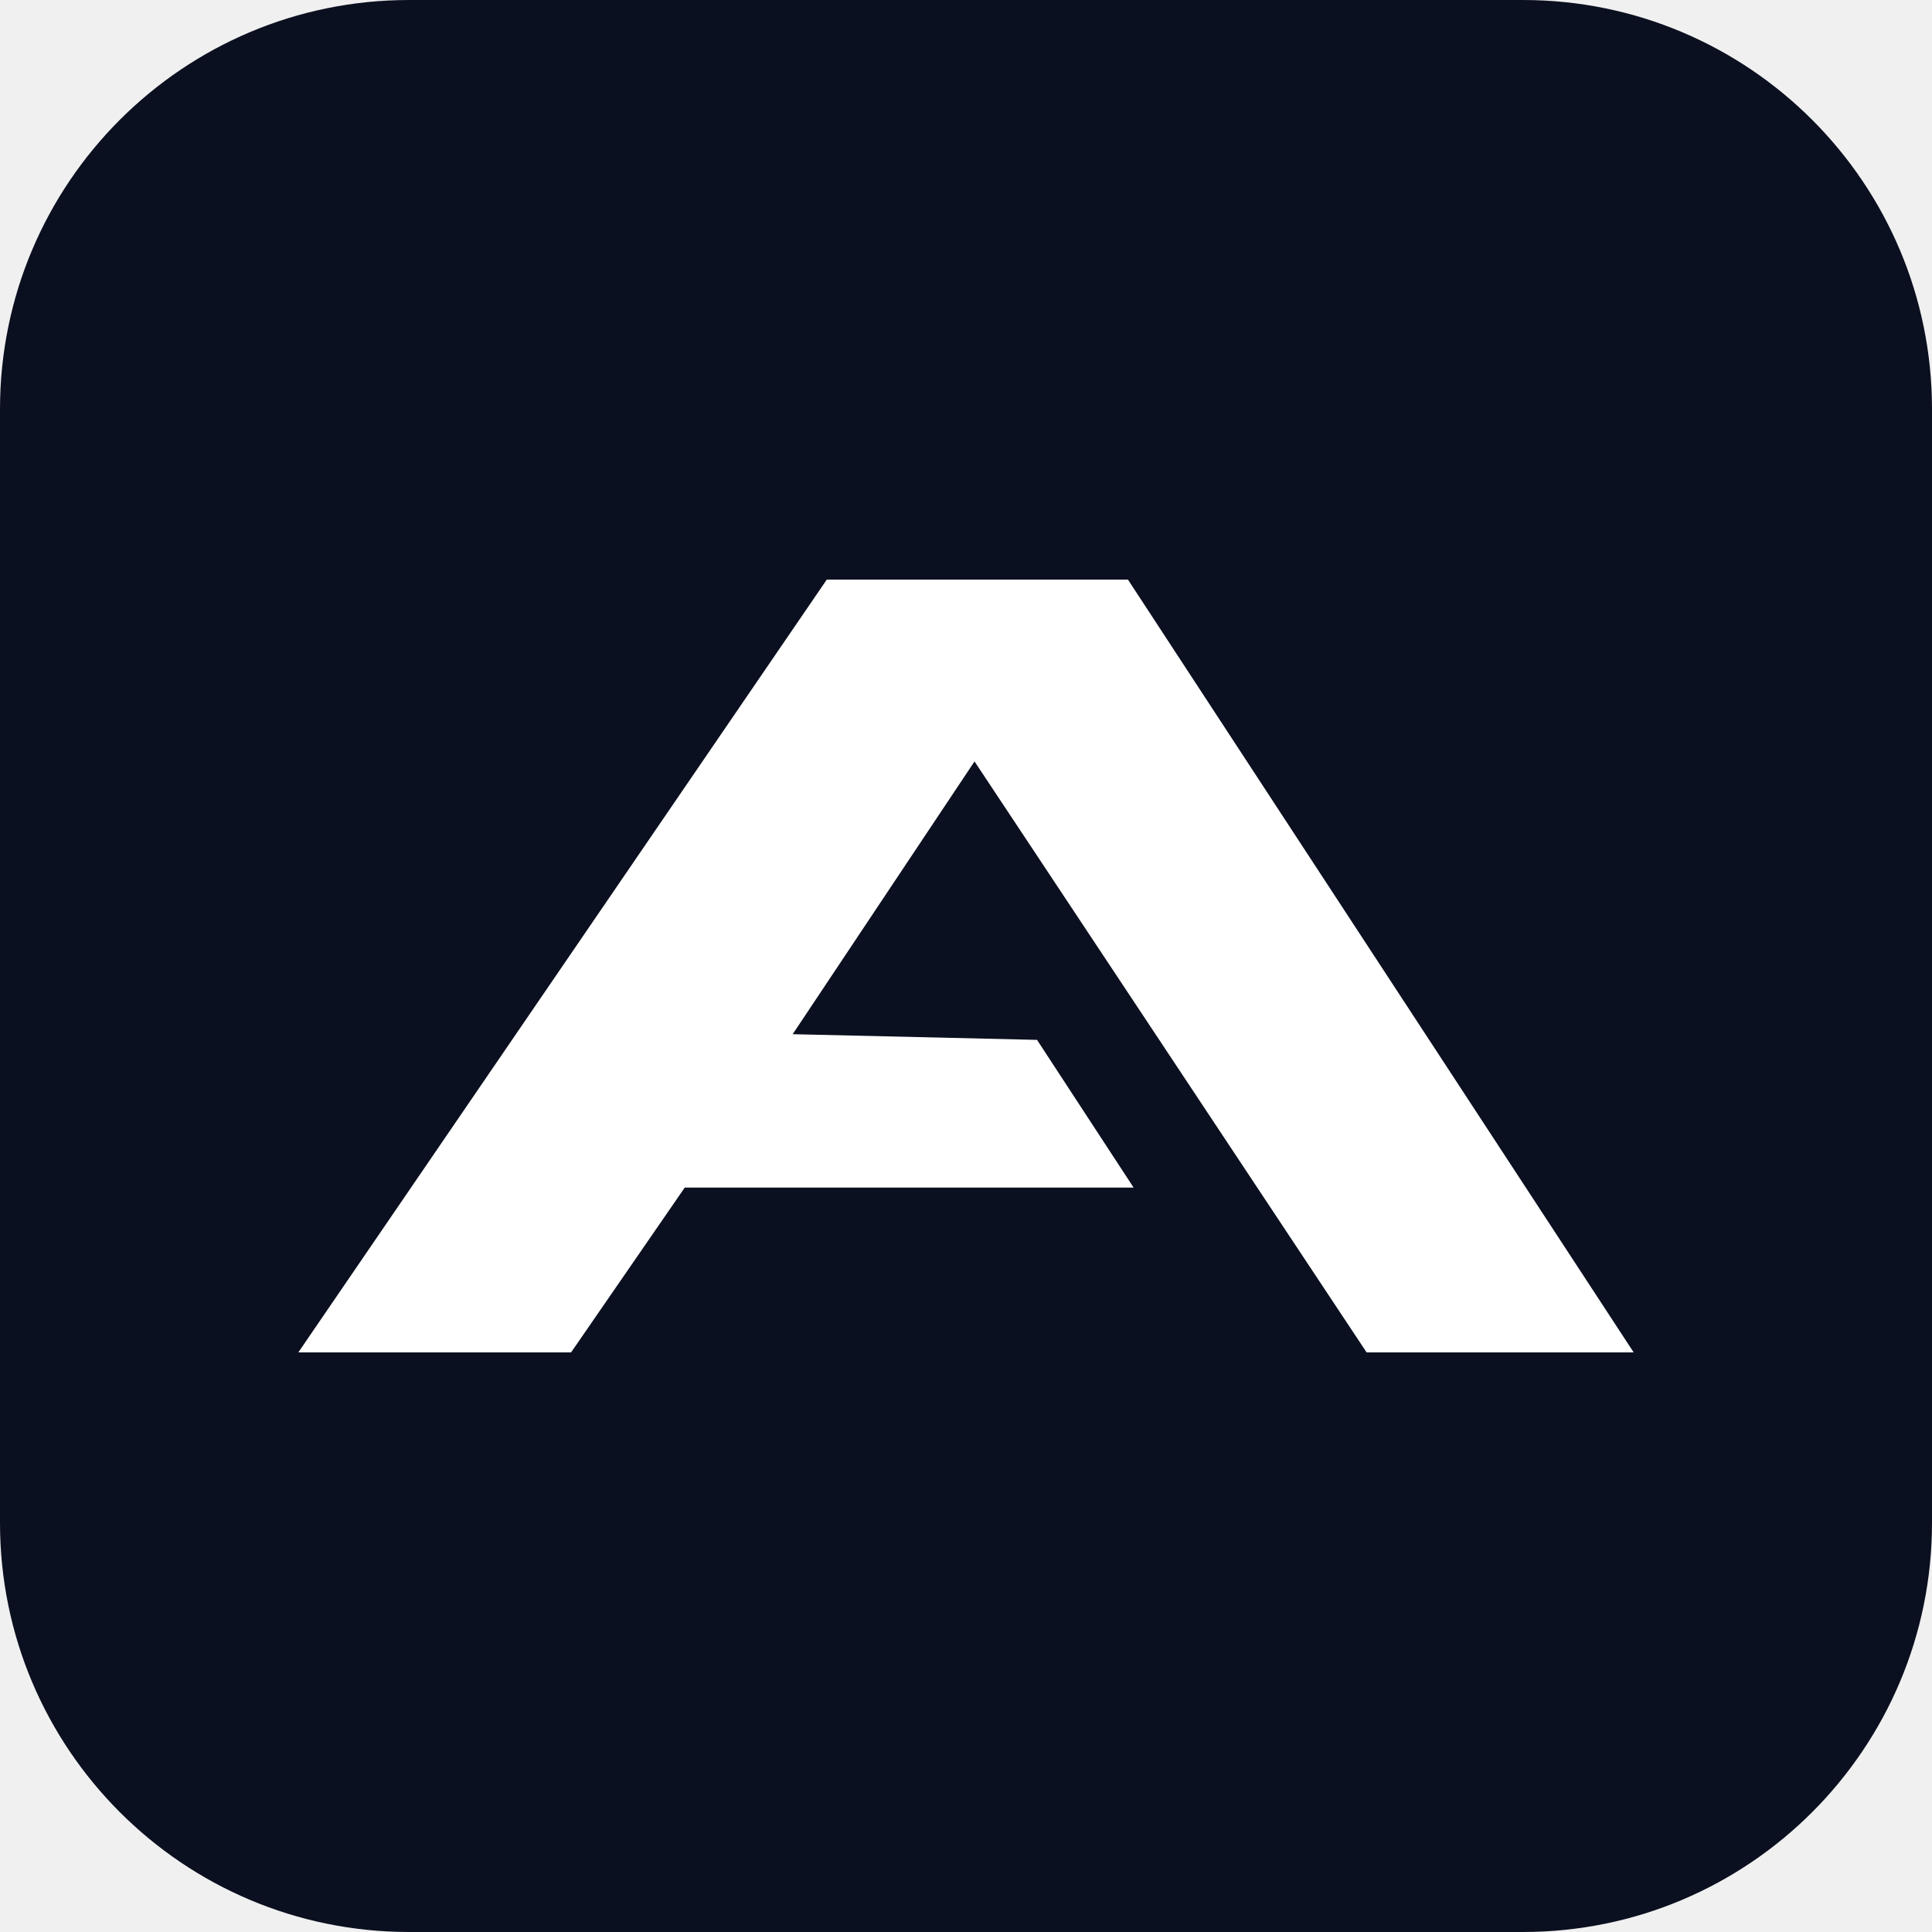
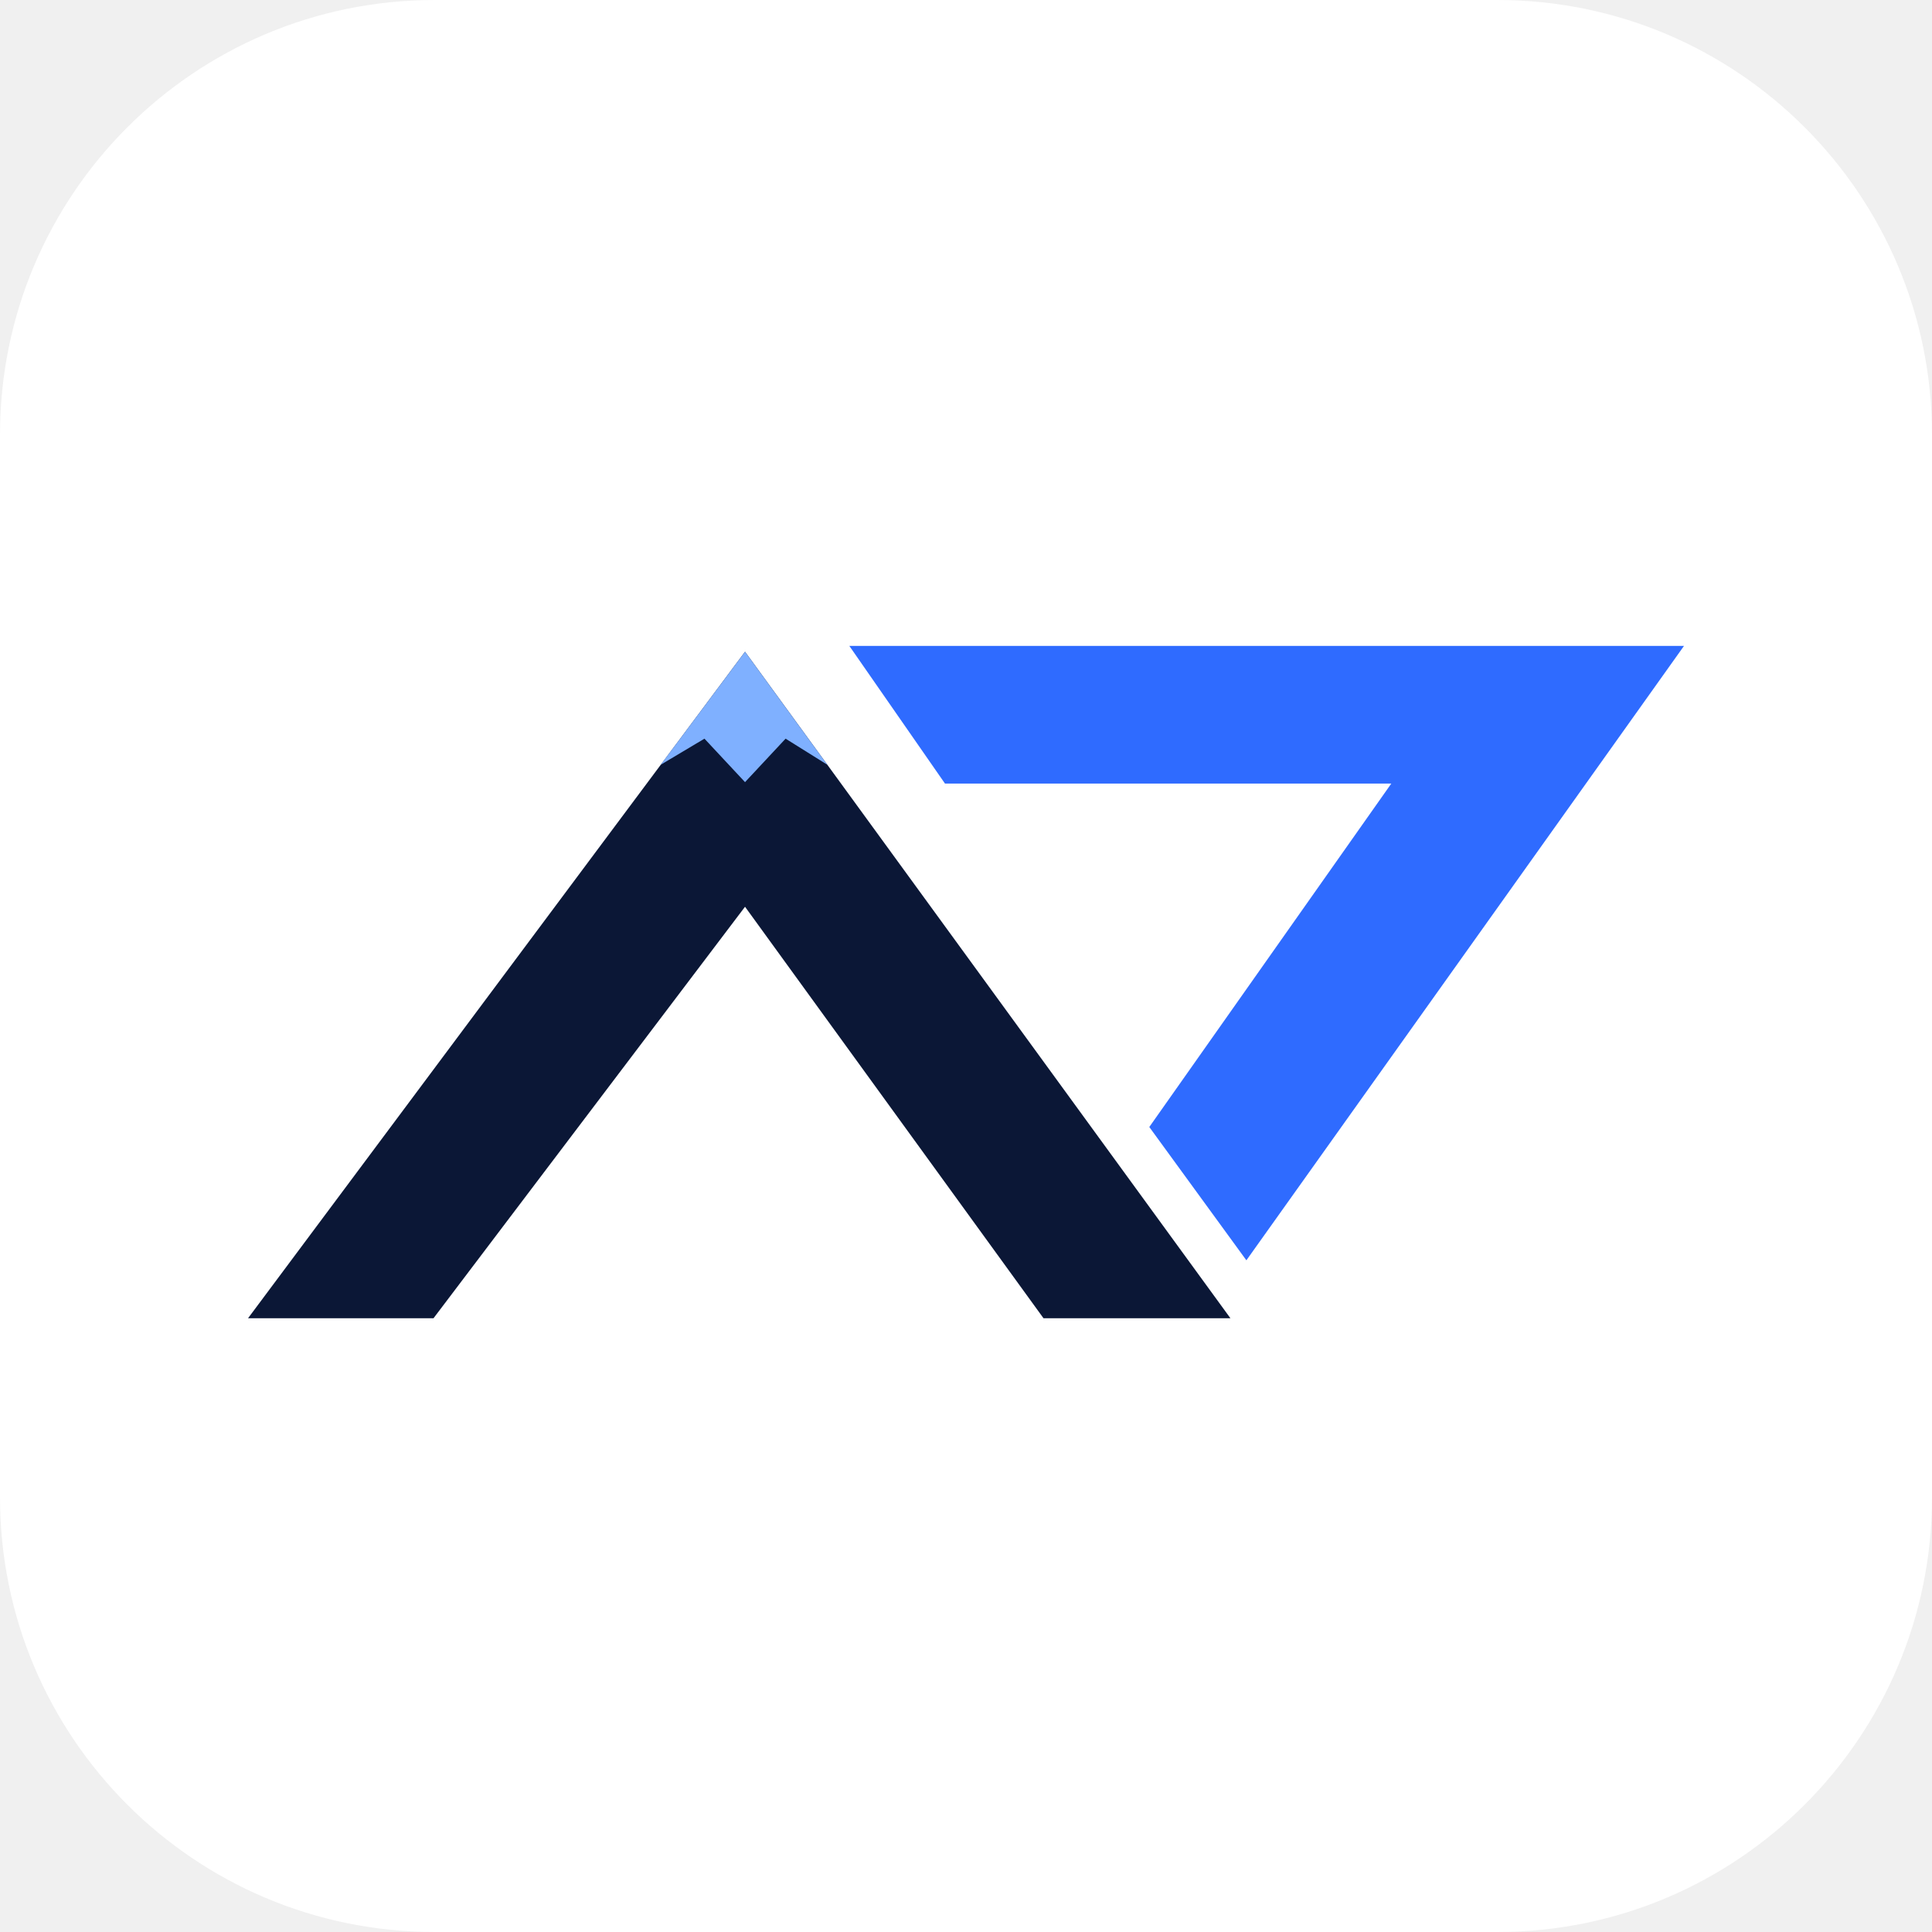
- <svg xmlns="http://www.w3.org/2000/svg" viewBox="164.5 277 340 340">
-   <rect x="164.5" y="277" width="340" height="340" rx="72" fill="#0B1020" />
-   <g fill="#FFFFFF">
-     <polygon points="217,515 310,379 363,379 452,515 405,515 336,411 304,459 347,460 364,486 285,486 265,515" />
+ <svg xmlns="http://www.w3.org/2000/svg" viewBox="0 0 240 240">
+   <rect width="240" height="240" rx="54" fill="#FFFFFF" />
+   <g transform="translate(120 122) scale(0.18) translate(-774.5 -480)">
+     <polygon fill="#0B1736" points="279,712 622,252 957,712 828,712 622,428 407,712" />
+     <polygon fill="#7FB0FF" points="622,252 678.8,330 650,312 622,342 594,312 563.8,330" />
+     <polygon fill="#2F6BFF" points="694,248 1270,248 968,672 901,580 1068,343 760,343" />
  </g>
</svg>
